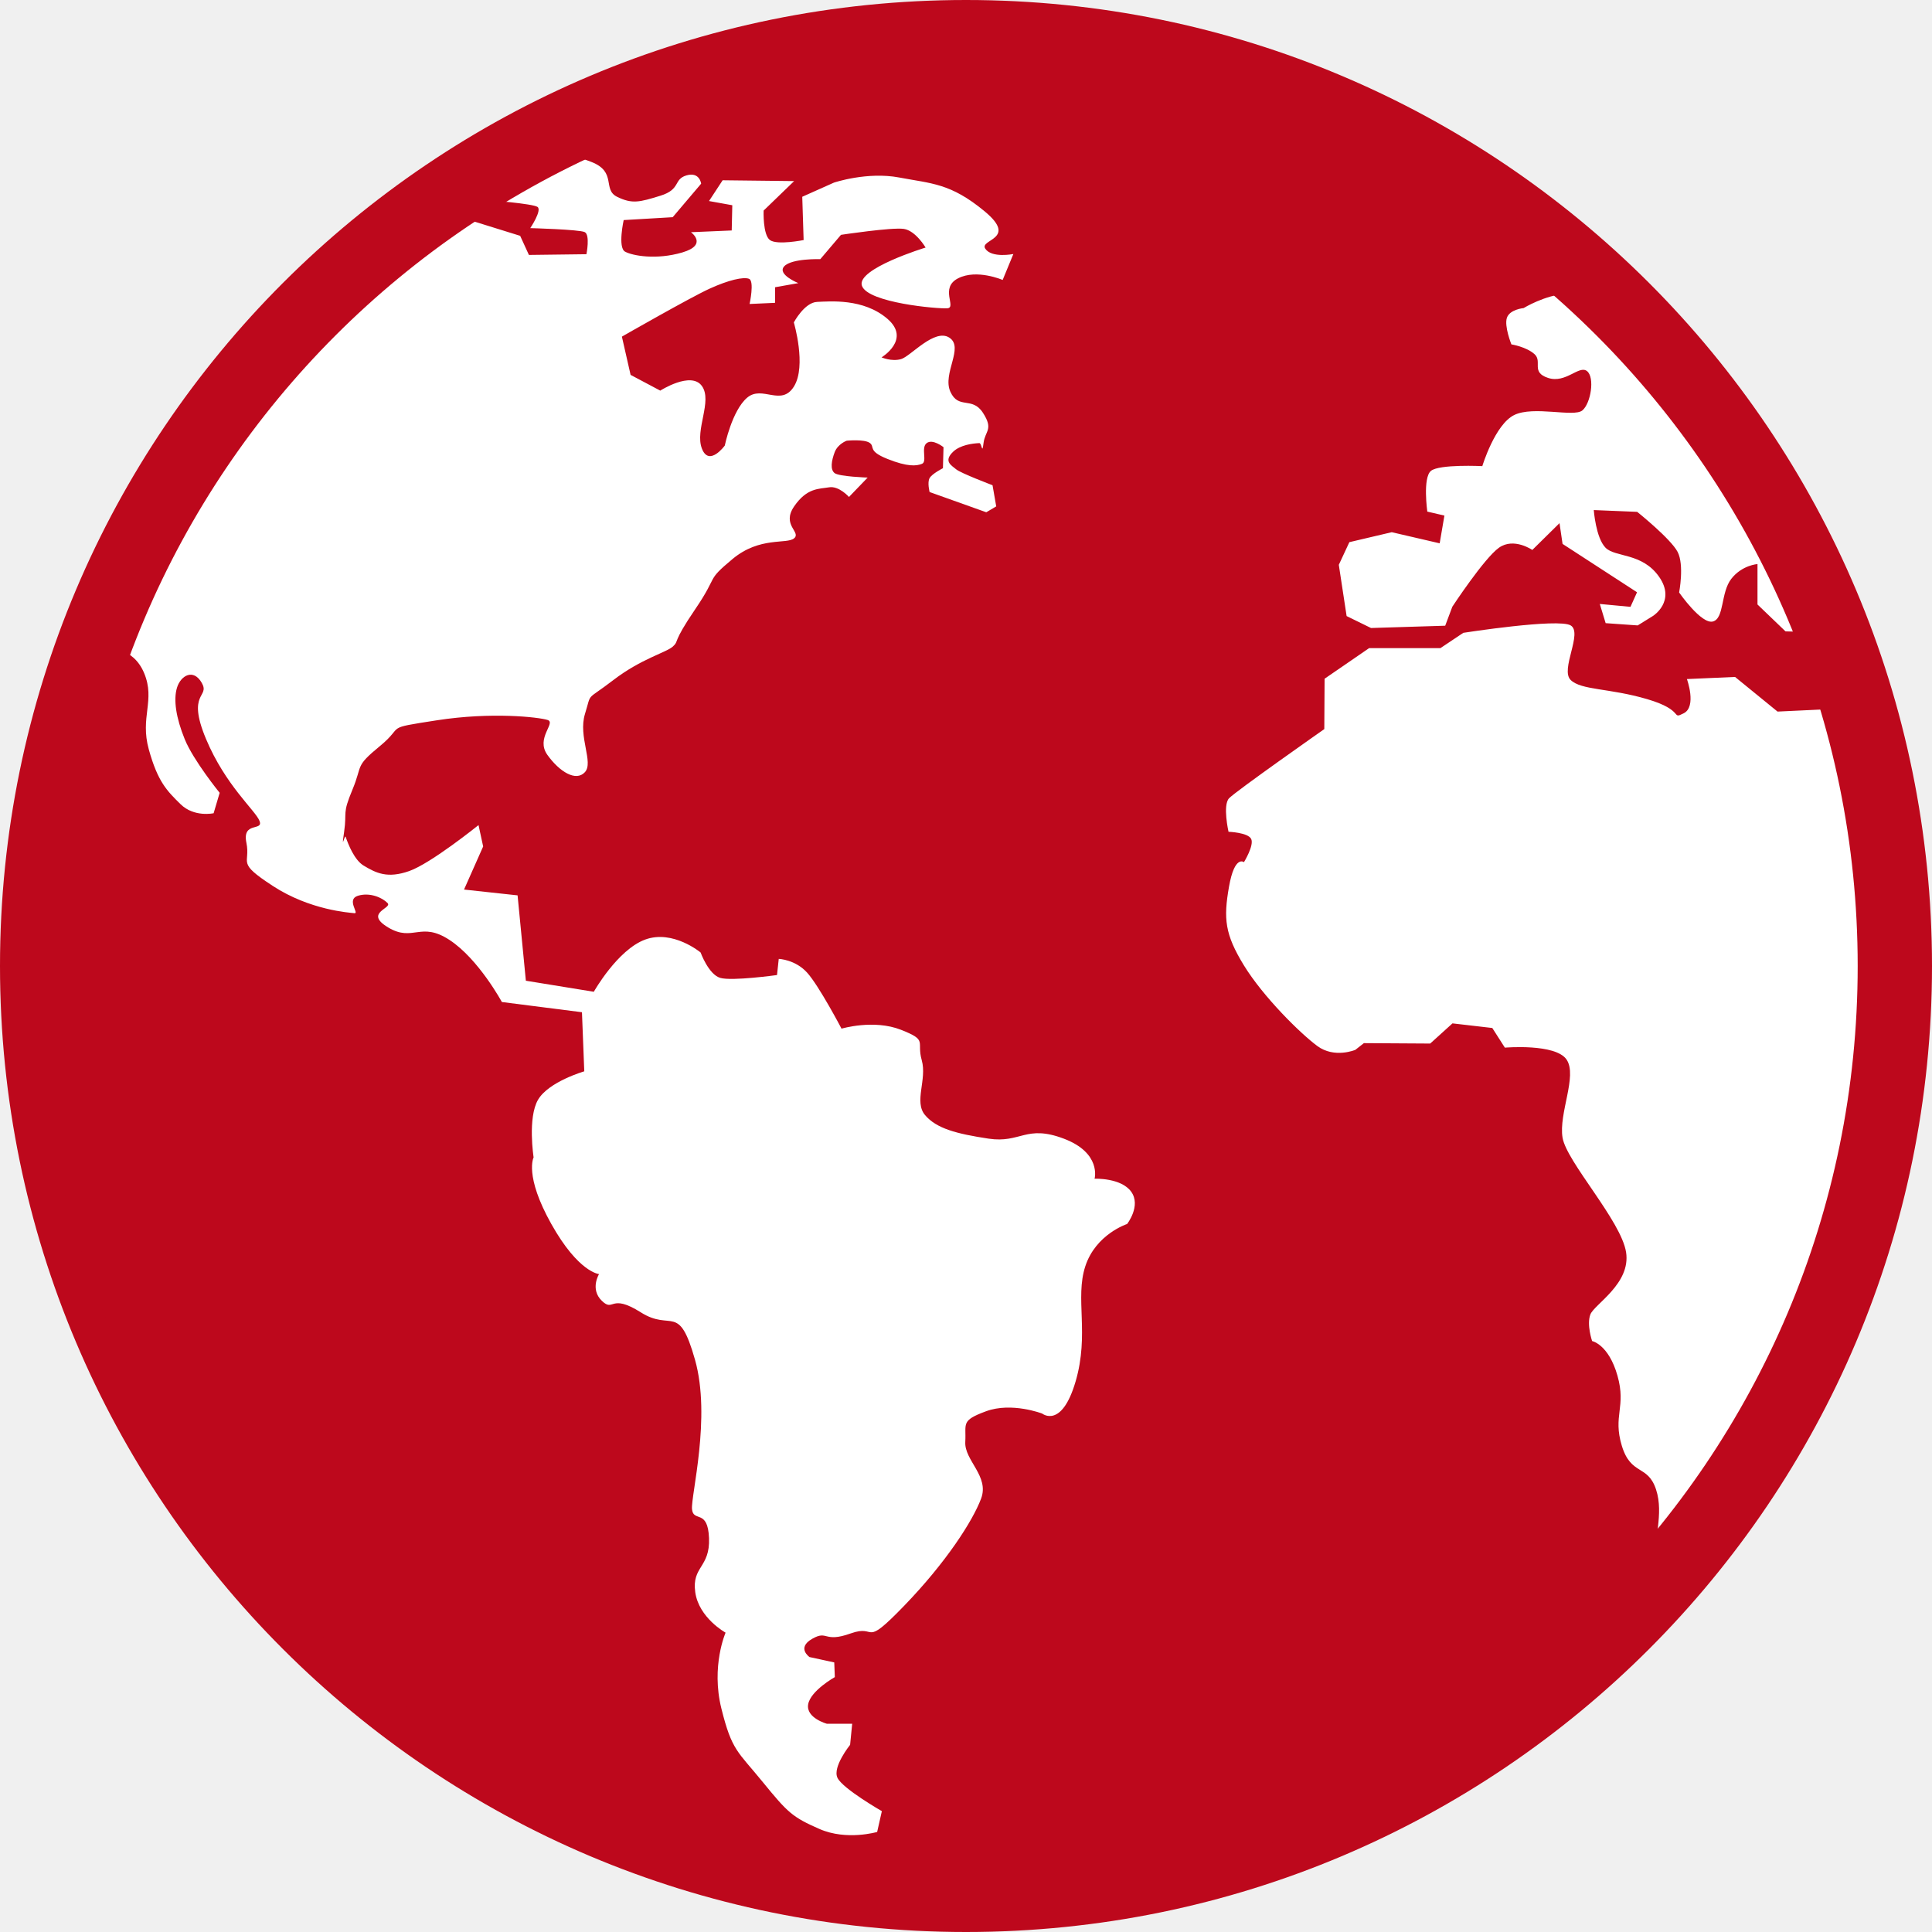
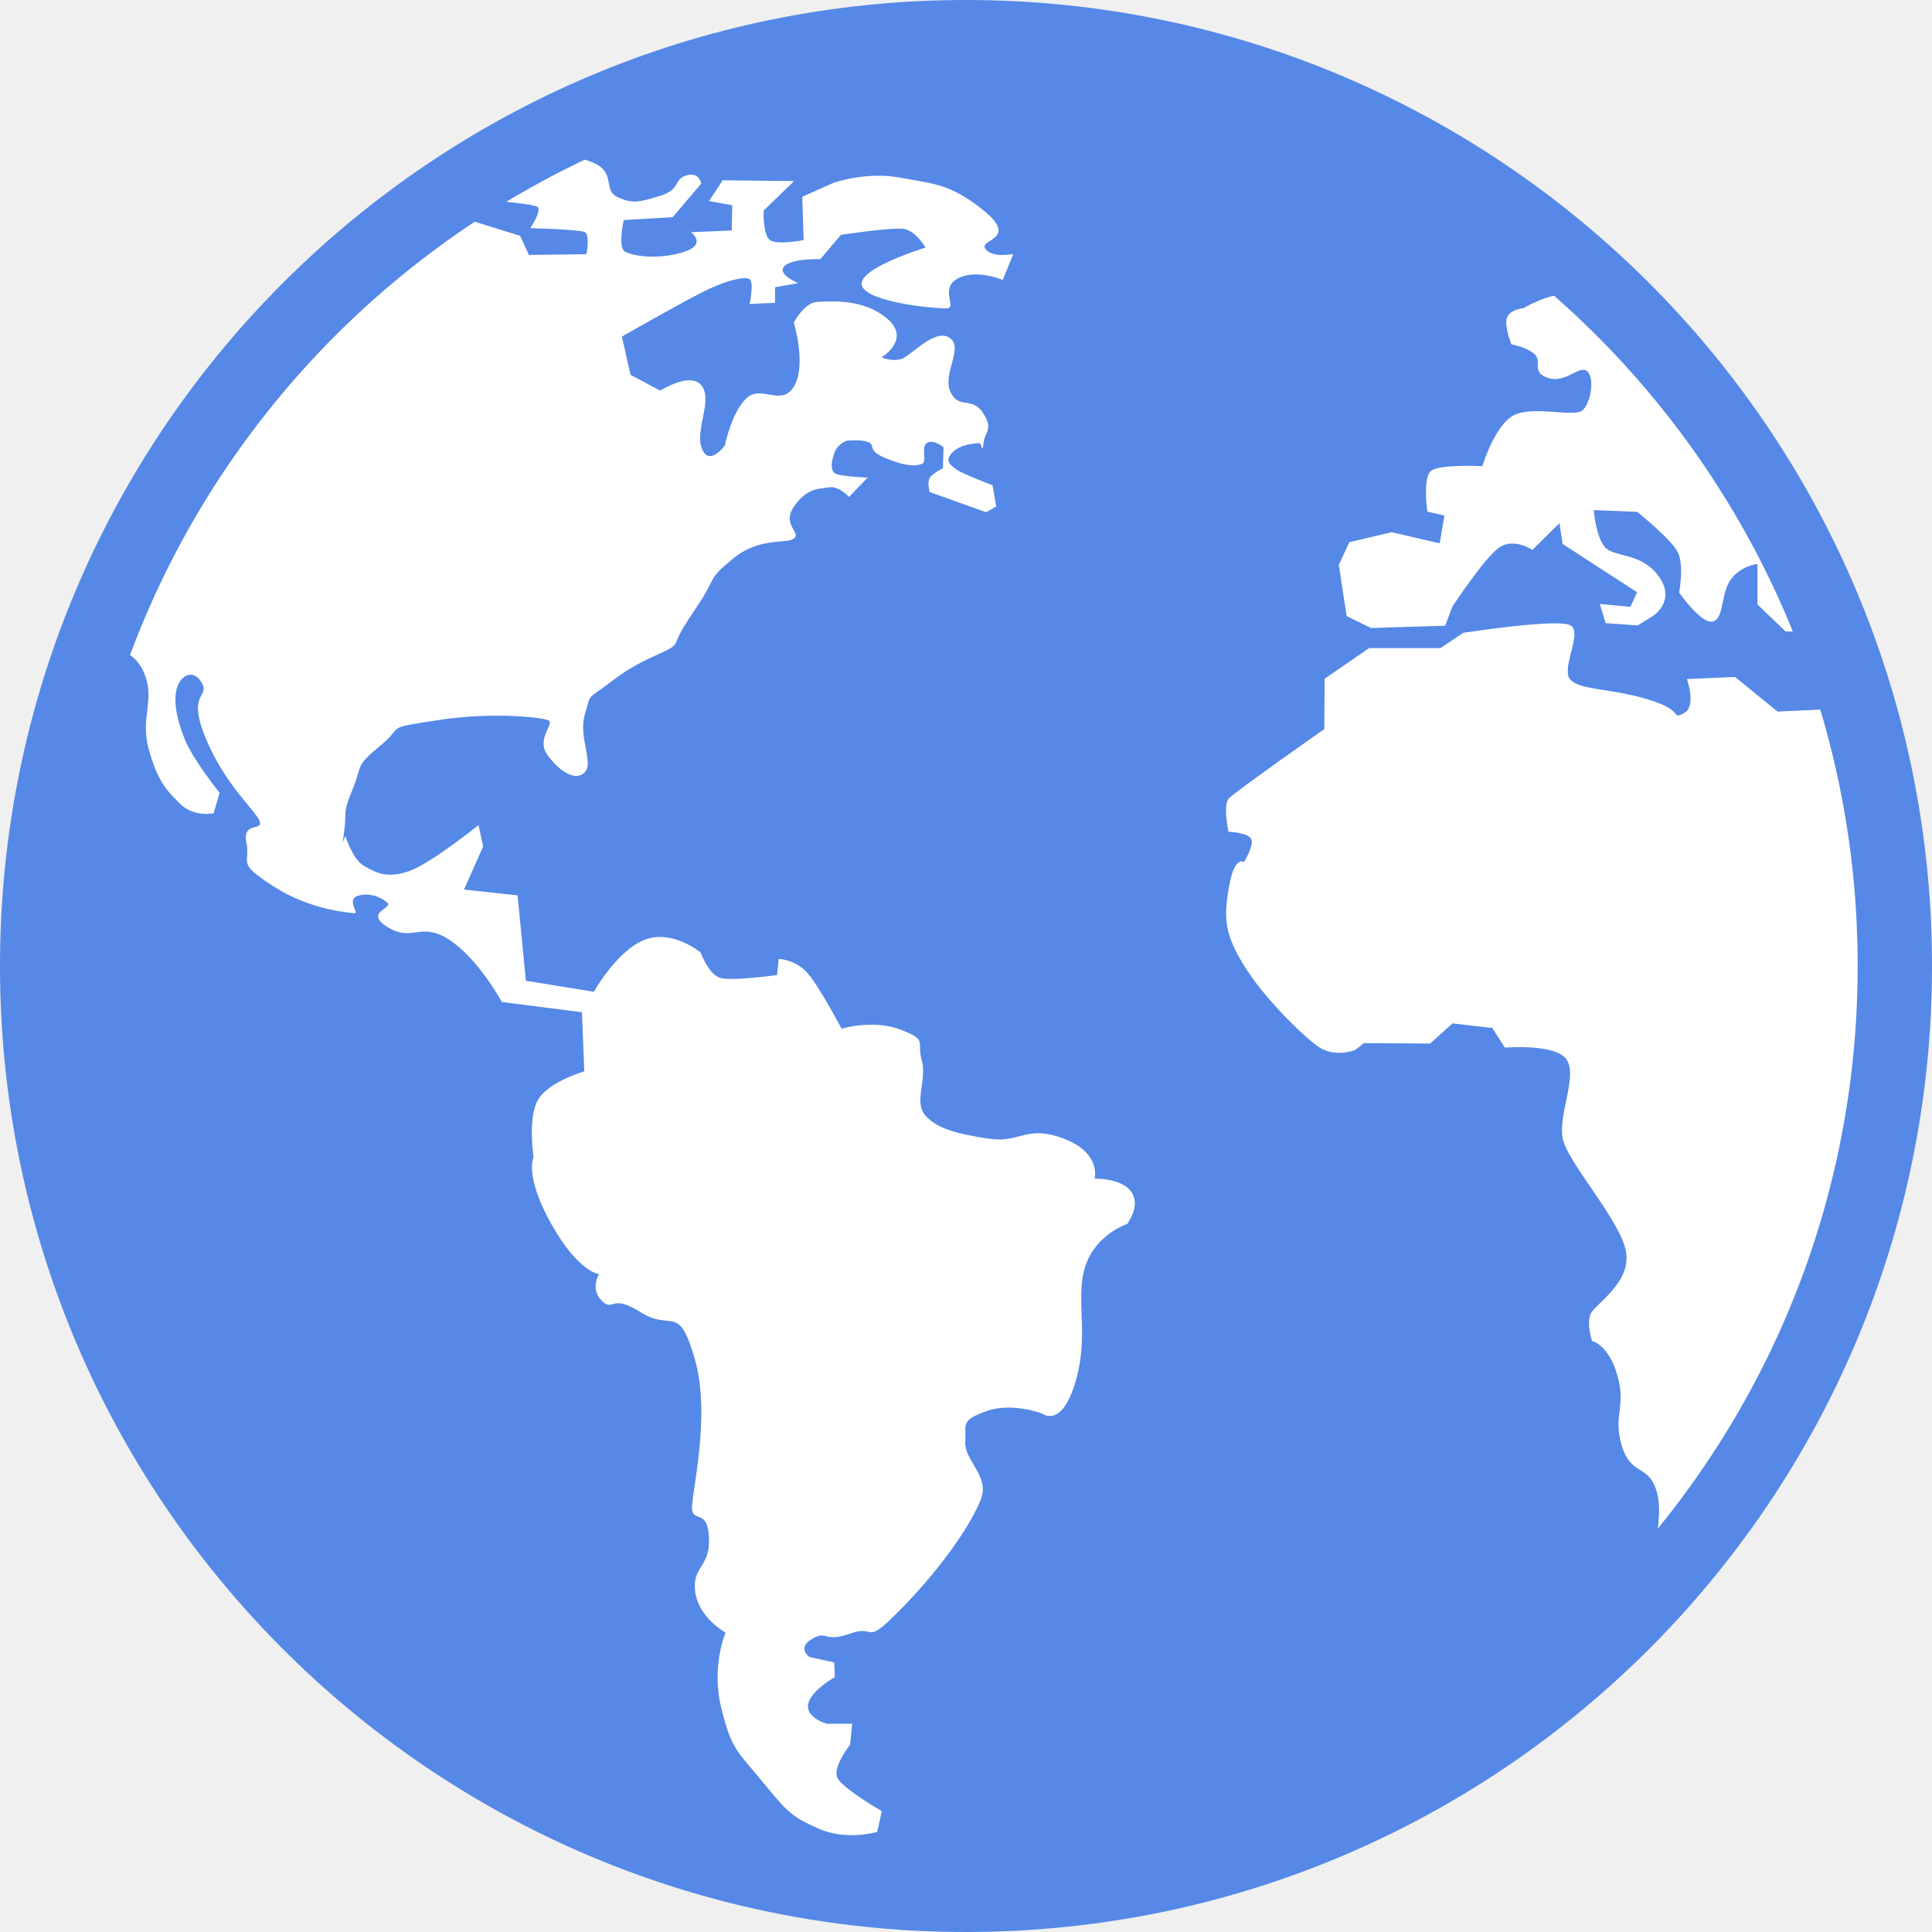
<svg xmlns="http://www.w3.org/2000/svg" width="208px" height="208px" viewBox="0 0 208 208" version="1.1">
  <defs />
  <g id="Page-1" stroke="none" stroke-width="1" fill="none" fill-rule="evenodd">
    <g id="globehas" transform="translate(4, 4)">
      <g id="Page-1">
-         <g id="globehover">
-           <circle id="Oval-6" stroke="#BD081C" stroke-width="8" fill="#FFFFFF" cx="100" cy="100" r="100" />
-           <path d="M169.108,27.722 C151.152,10.549 126.808,0 100,0 C78.144,0 57.926,7.012 41.472,18.908 L46.222,19.592 L52.001,21.389 L52.943,23.446 L59.136,23.369 C59.136,23.369 59.555,21.27 58.945,20.986 C58.336,20.703 53.089,20.559 53.089,20.559 C53.089,20.559 54.388,18.624 53.864,18.274 C53.34,17.924 48.582,17.55 48.582,17.55 C48.582,17.55 50.956,14.732 53.599,13.751 C56.243,12.77 56.897,12.356 59.671,13.435 C62.446,14.514 60.822,16.398 62.443,17.191 C64.063,17.985 64.861,17.763 67.097,17.072 C69.333,16.381 68.477,15.306 69.903,14.884 C71.33,14.463 71.485,15.775 71.485,15.775 L68.424,19.383 L63.146,19.693 C63.146,19.693 62.49,22.649 63.291,23.091 C64.092,23.533 66.652,24.005 69.458,23.179 C72.264,22.352 70.39,21 70.39,21 L74.777,20.812 L74.839,18.096 L72.333,17.644 L73.799,15.408 L81.497,15.496 L78.212,18.671 C78.212,18.671 78.111,21.27 78.892,21.845 C79.672,22.42 82.519,21.845 82.519,21.845 L82.371,17.184 L85.782,15.661 C85.782,15.661 89.357,14.453 92.822,15.112 C96.288,15.771 98.331,15.707 101.998,18.745 C105.665,21.782 101.385,21.747 102.081,22.781 C102.778,23.814 105.099,23.347 105.099,23.347 L103.947,26.141 C103.947,26.141 101.163,24.931 99.149,25.963 C97.135,26.995 99.019,29.11 97.998,29.189 C96.977,29.269 89.456,28.606 88.798,26.774 C88.14,24.941 95.651,22.652 95.651,22.652 C95.651,22.652 94.587,20.837 93.308,20.644 C92.029,20.452 86.54,21.282 86.54,21.282 L84.315,23.901 C84.315,23.901 81.228,23.801 80.428,24.673 C79.629,25.544 81.947,26.481 81.947,26.481 L79.442,26.925 L79.442,28.603 L76.701,28.727 C76.701,28.727 77.243,26.247 76.64,26.016 C76.038,25.785 74.457,26.139 72.397,27.077 C70.336,28.014 62.953,32.242 62.953,32.242 L63.89,36.36 L67.085,38.055 C67.085,38.055 70.399,35.93 71.565,37.554 C72.732,39.177 70.794,42.283 71.565,44.29 C72.337,46.297 74.031,43.969 74.031,43.969 C74.031,43.969 74.804,40.211 76.434,38.818 C78.065,37.425 80.104,39.821 81.479,37.606 C82.853,35.391 81.464,30.712 81.464,30.712 C81.464,30.712 82.607,28.555 83.978,28.502 C85.348,28.449 88.959,28.1 91.539,30.322 C94.118,32.545 90.909,34.474 90.909,34.474 C90.909,34.474 91.987,34.956 93.015,34.659 C94.043,34.362 96.623,31.304 98.218,32.359 C99.813,33.413 97.437,36.198 98.313,38.162 C99.19,40.126 100.658,38.634 101.826,40.444 C102.994,42.254 102.048,42.372 101.888,43.701 C101.727,45.031 101.711,43.693 101.432,43.705 C100.731,43.736 99.385,43.895 98.612,44.637 C97.532,45.673 98.454,46.113 98.941,46.527 C99.429,46.941 102.857,48.24 102.857,48.24 L103.254,50.518 L102.183,51.151 L96.081,48.972 C96.081,48.972 95.815,47.945 96.081,47.472 C96.346,46.998 97.517,46.407 97.517,46.407 L97.579,44.144 C97.579,44.144 96.41,43.208 95.765,43.707 C95.12,44.205 95.856,45.697 95.261,45.936 C94.667,46.176 93.707,46.276 91.539,45.407 C89.37,44.539 90.228,44.111 89.639,43.685 C89.05,43.258 87.159,43.446 87.159,43.446 C87.159,43.446 86.197,43.784 85.857,44.697 C85.516,45.61 85.361,46.556 85.857,46.935 C86.352,47.314 89.413,47.416 89.413,47.416 L87.402,49.503 C87.402,49.503 86.321,48.282 85.256,48.465 C84.19,48.648 82.879,48.5 81.497,50.518 C80.115,52.536 82.284,53.28 81.497,53.953 C80.71,54.625 77.811,53.731 74.868,56.181 C71.925,58.631 73.426,57.805 70.85,61.584 C68.273,65.364 69.164,64.936 68.451,65.596 C67.738,66.257 65.067,66.888 62.023,69.224 C58.978,71.56 59.733,70.413 58.978,72.864 C58.224,75.316 59.94,78.077 58.971,79.132 C58.002,80.187 56.228,79.081 54.931,77.269 C53.634,75.456 55.915,73.813 54.947,73.51 C53.979,73.207 48.92,72.632 43.044,73.546 C37.168,74.461 39.665,74.055 36.908,76.318 C34.151,78.58 35.073,78.312 33.944,81.015 C32.815,83.718 33.372,83.302 33.049,85.556 C32.726,87.811 33.106,85.77 33.216,86.097 C33.508,86.957 34.171,88.601 35.146,89.188 C36.491,89.998 37.712,90.604 40.059,89.778 C42.406,88.951 47.518,84.83 47.518,84.83 L48.017,87.131 L45.958,91.77 L51.723,92.395 L52.615,101.585 L59.93,102.775 C59.93,102.775 62.473,98.254 65.459,97.155 C68.445,96.057 71.428,98.546 71.428,98.546 C71.428,98.546 72.281,100.908 73.539,101.279 C74.797,101.65 79.654,100.973 79.654,100.973 L79.84,99.234 C79.84,99.234 81.619,99.296 82.902,100.722 C84.185,102.147 86.599,106.745 86.599,106.745 C86.599,106.745 90.062,105.711 93.001,106.869 C95.94,108.027 94.649,108.07 95.237,110.148 C95.824,112.227 94.368,114.616 95.597,116.058 C96.826,117.499 98.966,118.063 102.432,118.587 C105.898,119.11 106.44,117.041 110.527,118.587 C114.613,120.132 113.843,122.901 113.843,122.901 C113.843,122.901 116.699,122.785 117.787,124.302 C118.876,125.819 117.343,127.777 117.343,127.777 C117.343,127.777 113.977,128.865 112.845,132.326 C111.713,135.786 113.302,139.594 111.799,144.731 C110.296,149.867 108.204,148.186 108.204,148.186 C108.204,148.186 104.923,146.92 102.16,147.937 C99.397,148.955 100.036,149.247 99.923,151.236 C99.811,153.224 102.53,154.917 101.629,157.331 C100.729,159.744 97.857,164.209 93.336,168.885 C88.815,173.56 90.513,170.805 87.585,171.856 C84.656,172.907 85.144,171.457 83.436,172.438 C81.727,173.419 83.155,174.4 83.155,174.4 L85.816,174.976 L85.878,176.558 C85.878,176.558 83.258,178.019 83.007,179.491 C82.757,180.964 85.025,181.581 85.025,181.581 L87.747,181.581 L87.523,183.848 C87.523,183.848 85.601,186.23 86.162,187.401 C86.722,188.572 90.941,190.99 90.941,190.99 L90.435,193.229 C90.435,193.229 87.161,194.19 84.237,192.914 C81.314,191.637 80.812,191.159 78.113,187.847 C75.414,184.535 74.797,184.495 73.665,179.941 C72.532,175.386 74.116,171.772 74.116,171.772 C74.116,171.772 71.233,170.187 70.85,167.407 C70.466,164.628 72.457,164.791 72.333,161.594 C72.208,158.396 70.639,159.932 70.503,158.478 C70.367,157.025 72.584,148.603 70.824,142.388 C69.064,136.173 68.328,139.398 64.995,137.291 C61.661,135.184 62.11,137.316 60.8,136.052 C59.49,134.787 60.494,133.167 60.494,133.167 C60.494,133.167 58.289,133.008 55.356,127.777 C52.422,122.546 53.449,120.606 53.449,120.606 C53.449,120.606 52.785,116.337 53.93,114.392 C55.074,112.447 58.903,111.34 58.903,111.34 L58.654,104.977 L50.032,103.878 C50.032,103.878 47.53,99.252 44.4,97.199 C41.269,95.147 40.487,97.456 37.806,95.86 C35.125,94.263 38.274,93.8 37.727,93.226 C37.18,92.653 35.834,92.041 34.541,92.436 C33.247,92.831 34.709,94.378 34.162,94.315 C33.614,94.252 29.383,93.997 25.371,91.381 C21.358,88.765 23.003,89.061 22.527,86.731 C22.051,84.4 24.384,85.521 23.942,84.384 C23.5,83.247 20.285,80.59 18.17,75.534 C16.056,70.478 18.632,71.12 17.727,69.525 C16.823,67.93 15.453,68.727 15.054,70.04 C14.655,71.354 14.959,73.295 15.888,75.583 C16.818,77.87 19.65,81.356 19.65,81.356 L18.999,83.553 C18.999,83.553 16.901,84.02 15.434,82.576 C13.967,81.131 12.989,80.173 12.02,76.682 C11.052,73.19 12.74,71.41 11.522,68.476 C10.304,65.542 7.495,65.779 7.495,65.779 C7.495,65.779 7.287,64.593 7.187,62.704 C2.551,74.229 0,86.817 0,100 C0,155.228 44.772,200 100,200 C132.041,200 160.562,184.931 178.863,161.494 L177.214,163.388 C177.214,163.388 175.097,164.859 174.493,163.406 C173.889,161.953 175.188,159.071 174.289,156.353 C173.391,153.635 171.591,154.896 170.605,151.648 C169.62,148.4 171.098,147.492 170.138,144.108 C169.178,140.723 167.408,140.38 167.408,140.38 C167.408,140.38 166.801,138.611 167.22,137.515 C167.639,136.42 171.598,134.2 171.064,130.812 C170.531,127.423 164.664,121.092 164.226,118.487 C163.787,115.882 165.844,111.846 164.664,110.082 C163.484,108.318 158.015,108.79 158.015,108.79 L156.661,106.674 L152.375,106.177 L149.976,108.349 L142.836,108.305 L141.914,109.029 C141.914,109.029 139.669,109.976 137.827,108.617 C135.986,107.258 131.992,103.309 129.925,99.941 C127.859,96.573 127.711,94.894 128.317,91.453 C128.923,88.011 129.925,88.821 129.925,88.821 C129.925,88.821 131.048,87.001 130.698,86.313 C130.348,85.624 128.263,85.549 128.263,85.549 C128.263,85.549 127.617,82.698 128.317,81.947 C129.017,81.196 138.575,74.495 138.575,74.495 L138.606,69.072 L143.398,65.779 L151.074,65.779 L153.541,64.13 C153.541,64.13 163.769,62.535 165.1,63.333 C166.431,64.13 163.948,68.091 165.1,69.208 C166.252,70.324 169.238,70.064 173.343,71.272 C177.447,72.48 175.856,73.508 177.274,72.79 C178.692,72.072 177.614,69.108 177.614,69.108 L182.796,68.88 L187.371,72.609 L195.856,72.208 L195.164,69.191 C194.608,67.473 194.007,65.775 193.362,64.099 L188.23,63.975 L185.212,61.079 L185.212,56.728 C185.212,56.728 183.545,56.834 182.391,58.319 C181.237,59.805 181.653,62.585 180.409,62.91 C179.165,63.235 176.775,59.788 176.775,59.788 C176.775,59.788 177.348,56.829 176.613,55.417 C175.879,54.004 172.26,51.106 172.26,51.106 L167.587,50.915 C167.587,50.915 167.805,53.896 168.849,54.963 C169.892,56.029 172.793,55.475 174.626,58.108 C176.458,60.741 173.963,62.311 173.963,62.311 L172.316,63.333 L168.865,63.089 L168.235,61.023 L171.538,61.333 L172.244,59.763 L164.226,54.557 L163.898,52.322 L160.97,55.208 C160.97,55.208 158.978,53.832 157.383,54.964 C155.788,56.096 152.359,61.319 152.359,61.319 L151.591,63.364 L143.604,63.612 L140.977,62.326 L140.137,56.809 L141.273,54.37 L145.837,53.297 L150.996,54.494 L151.506,51.507 L149.664,51.079 C149.664,51.079 149.155,47.44 150.055,46.696 C150.955,45.952 155.587,46.184 155.587,46.184 C155.587,46.184 156.938,41.71 159.015,40.684 C161.092,39.658 165.437,40.945 166.353,40.19 C167.269,39.436 167.717,36.638 166.861,35.955 C166.005,35.272 164.587,37.306 162.681,36.692 C160.775,36.077 162.087,34.933 161.213,34.135 C160.338,33.337 158.717,33.076 158.717,33.076 C158.717,33.076 157.929,31.119 158.234,30.213 C158.539,29.306 160.031,29.169 160.031,29.169 C160.031,29.169 162.321,27.761 164.664,27.62 C165.501,27.569 167.231,27.627 169.108,27.722 L169.108,27.722 Z" id="Combined-Shape" fill="#BD081C" />
+         <g id="globehas">
+           <g id="Page-1">
+             <g id="globehover">
+               <circle id="Oval-6" stroke="#5588E7" stroke-width="8" fill="#FFFFFF" cx="100" cy="100" r="100" />
+               <path d="M169.108,27.722 C151.152,10.549 126.808,0 100,0 C78.144,0 57.926,7.012 41.472,18.908 L46.222,19.592 L52.001,21.389 L52.943,23.446 L59.136,23.369 C59.136,23.369 59.555,21.27 58.945,20.986 C58.336,20.703 53.089,20.559 53.089,20.559 C53.089,20.559 54.388,18.624 53.864,18.274 C53.34,17.924 48.582,17.55 48.582,17.55 C48.582,17.55 50.956,14.732 53.599,13.751 C56.243,12.77 56.897,12.356 59.671,13.435 C62.446,14.514 60.822,16.398 62.443,17.191 C64.063,17.985 64.861,17.763 67.097,17.072 C69.333,16.381 68.477,15.306 69.903,14.884 C71.33,14.463 71.485,15.775 71.485,15.775 L68.424,19.383 L63.146,19.693 C63.146,19.693 62.49,22.649 63.291,23.091 C64.092,23.533 66.652,24.005 69.458,23.179 C72.264,22.352 70.39,21 70.39,21 L74.777,20.812 L74.839,18.096 L72.333,17.644 L73.799,15.408 L81.497,15.496 L78.212,18.671 C78.212,18.671 78.111,21.27 78.892,21.845 C79.672,22.42 82.519,21.845 82.519,21.845 L82.371,17.184 L85.782,15.661 C85.782,15.661 89.357,14.453 92.822,15.112 C96.288,15.771 98.331,15.707 101.998,18.745 C105.665,21.782 101.385,21.747 102.081,22.781 C102.778,23.814 105.099,23.347 105.099,23.347 L103.947,26.141 C103.947,26.141 101.163,24.931 99.149,25.963 C97.135,26.995 99.019,29.11 97.998,29.189 C96.977,29.269 89.456,28.606 88.798,26.774 C88.14,24.941 95.651,22.652 95.651,22.652 C95.651,22.652 94.587,20.837 93.308,20.644 C92.029,20.452 86.54,21.282 86.54,21.282 L84.315,23.901 C84.315,23.901 81.228,23.801 80.428,24.673 C79.629,25.544 81.947,26.481 81.947,26.481 L79.442,26.925 L79.442,28.603 L76.701,28.727 C76.701,28.727 77.243,26.247 76.64,26.016 C76.038,25.785 74.457,26.139 72.397,27.077 C70.336,28.014 62.953,32.242 62.953,32.242 L63.89,36.36 L67.085,38.055 C67.085,38.055 70.399,35.93 71.565,37.554 C72.732,39.177 70.794,42.283 71.565,44.29 C72.337,46.297 74.031,43.969 74.031,43.969 C74.031,43.969 74.804,40.211 76.434,38.818 C78.065,37.425 80.104,39.821 81.479,37.606 C82.853,35.391 81.464,30.712 81.464,30.712 C81.464,30.712 82.607,28.555 83.978,28.502 C85.348,28.449 88.959,28.1 91.539,30.322 C94.118,32.545 90.909,34.474 90.909,34.474 C90.909,34.474 91.987,34.956 93.015,34.659 C94.043,34.362 96.623,31.304 98.218,32.359 C99.813,33.413 97.437,36.198 98.313,38.162 C99.19,40.126 100.658,38.634 101.826,40.444 C102.994,42.254 102.048,42.372 101.888,43.701 C101.727,45.031 101.711,43.693 101.432,43.705 C100.731,43.736 99.385,43.895 98.612,44.637 C97.532,45.673 98.454,46.113 98.941,46.527 C99.429,46.941 102.857,48.24 102.857,48.24 L103.254,50.518 L102.183,51.151 L96.081,48.972 C96.081,48.972 95.815,47.945 96.081,47.472 C96.346,46.998 97.517,46.407 97.517,46.407 L97.579,44.144 C97.579,44.144 96.41,43.208 95.765,43.707 C95.12,44.205 95.856,45.697 95.261,45.936 C94.667,46.176 93.707,46.276 91.539,45.407 C89.37,44.539 90.228,44.111 89.639,43.685 C89.05,43.258 87.159,43.446 87.159,43.446 C87.159,43.446 86.197,43.784 85.857,44.697 C85.516,45.61 85.361,46.556 85.857,46.935 C86.352,47.314 89.413,47.416 89.413,47.416 L87.402,49.503 C87.402,49.503 86.321,48.282 85.256,48.465 C84.19,48.648 82.879,48.5 81.497,50.518 C80.115,52.536 82.284,53.28 81.497,53.953 C80.71,54.625 77.811,53.731 74.868,56.181 C71.925,58.631 73.426,57.805 70.85,61.584 C68.273,65.364 69.164,64.936 68.451,65.596 C67.738,66.257 65.067,66.888 62.023,69.224 C58.978,71.56 59.733,70.413 58.978,72.864 C58.224,75.316 59.94,78.077 58.971,79.132 C58.002,80.187 56.228,79.081 54.931,77.269 C53.634,75.456 55.915,73.813 54.947,73.51 C53.979,73.207 48.92,72.632 43.044,73.546 C37.168,74.461 39.665,74.055 36.908,76.318 C34.151,78.58 35.073,78.312 33.944,81.015 C32.815,83.718 33.372,83.302 33.049,85.556 C32.726,87.811 33.106,85.77 33.216,86.097 C33.508,86.957 34.171,88.601 35.146,89.188 C36.491,89.998 37.712,90.604 40.059,89.778 C42.406,88.951 47.518,84.83 47.518,84.83 L48.017,87.131 L45.958,91.77 L51.723,92.395 L52.615,101.585 L59.93,102.775 C59.93,102.775 62.473,98.254 65.459,97.155 C68.445,96.057 71.428,98.546 71.428,98.546 C71.428,98.546 72.281,100.908 73.539,101.279 C74.797,101.65 79.654,100.973 79.654,100.973 L79.84,99.234 C79.84,99.234 81.619,99.296 82.902,100.722 C84.185,102.147 86.599,106.745 86.599,106.745 C86.599,106.745 90.062,105.711 93.001,106.869 C95.94,108.027 94.649,108.07 95.237,110.148 C95.824,112.227 94.368,114.616 95.597,116.058 C96.826,117.499 98.966,118.063 102.432,118.587 C105.898,119.11 106.44,117.041 110.527,118.587 C114.613,120.132 113.843,122.901 113.843,122.901 C113.843,122.901 116.699,122.785 117.787,124.302 C118.876,125.819 117.343,127.777 117.343,127.777 C117.343,127.777 113.977,128.865 112.845,132.326 C111.713,135.786 113.302,139.594 111.799,144.731 C110.296,149.867 108.204,148.186 108.204,148.186 C108.204,148.186 104.923,146.92 102.16,147.937 C99.397,148.955 100.036,149.247 99.923,151.236 C99.811,153.224 102.53,154.917 101.629,157.331 C100.729,159.744 97.857,164.209 93.336,168.885 C88.815,173.56 90.513,170.805 87.585,171.856 C84.656,172.907 85.144,171.457 83.436,172.438 C81.727,173.419 83.155,174.4 83.155,174.4 L85.816,174.976 L85.878,176.558 C85.878,176.558 83.258,178.019 83.007,179.491 C82.757,180.964 85.025,181.581 85.025,181.581 L87.747,181.581 L87.523,183.848 C87.523,183.848 85.601,186.23 86.162,187.401 C86.722,188.572 90.941,190.99 90.941,190.99 L90.435,193.229 C90.435,193.229 87.161,194.19 84.237,192.914 C81.314,191.637 80.812,191.159 78.113,187.847 C75.414,184.535 74.797,184.495 73.665,179.941 C72.532,175.386 74.116,171.772 74.116,171.772 C74.116,171.772 71.233,170.187 70.85,167.407 C70.466,164.628 72.457,164.791 72.333,161.594 C72.208,158.396 70.639,159.932 70.503,158.478 C70.367,157.025 72.584,148.603 70.824,142.388 C69.064,136.173 68.328,139.398 64.995,137.291 C61.661,135.184 62.11,137.316 60.8,136.052 C59.49,134.787 60.494,133.167 60.494,133.167 C60.494,133.167 58.289,133.008 55.356,127.777 C52.422,122.546 53.449,120.606 53.449,120.606 C53.449,120.606 52.785,116.337 53.93,114.392 C55.074,112.447 58.903,111.34 58.903,111.34 L58.654,104.977 L50.032,103.878 C50.032,103.878 47.53,99.252 44.4,97.199 C41.269,95.147 40.487,97.456 37.806,95.86 C35.125,94.263 38.274,93.8 37.727,93.226 C37.18,92.653 35.834,92.041 34.541,92.436 C33.247,92.831 34.709,94.378 34.162,94.315 C33.614,94.252 29.383,93.997 25.371,91.381 C21.358,88.765 23.003,89.061 22.527,86.731 C22.051,84.4 24.384,85.521 23.942,84.384 C23.5,83.247 20.285,80.59 18.17,75.534 C16.056,70.478 18.632,71.12 17.727,69.525 C16.823,67.93 15.453,68.727 15.054,70.04 C14.655,71.354 14.959,73.295 15.888,75.583 C16.818,77.87 19.65,81.356 19.65,81.356 L18.999,83.553 C18.999,83.553 16.901,84.02 15.434,82.576 C13.967,81.131 12.989,80.173 12.02,76.682 C11.052,73.19 12.74,71.41 11.522,68.476 C10.304,65.542 7.495,65.779 7.495,65.779 C7.495,65.779 7.287,64.593 7.187,62.704 C2.551,74.229 0,86.817 0,100 C0,155.228 44.772,200 100,200 C132.041,200 160.562,184.931 178.863,161.494 L177.214,163.388 C177.214,163.388 175.097,164.859 174.493,163.406 C173.889,161.953 175.188,159.071 174.289,156.353 C173.391,153.635 171.591,154.896 170.605,151.648 C169.62,148.4 171.098,147.492 170.138,144.108 C169.178,140.723 167.408,140.38 167.408,140.38 C167.408,140.38 166.801,138.611 167.22,137.515 C167.639,136.42 171.598,134.2 171.064,130.812 C170.531,127.423 164.664,121.092 164.226,118.487 C163.787,115.882 165.844,111.846 164.664,110.082 C163.484,108.318 158.015,108.79 158.015,108.79 L156.661,106.674 L152.375,106.177 L149.976,108.349 L142.836,108.305 L141.914,109.029 C141.914,109.029 139.669,109.976 137.827,108.617 C135.986,107.258 131.992,103.309 129.925,99.941 C127.859,96.573 127.711,94.894 128.317,91.453 C128.923,88.011 129.925,88.821 129.925,88.821 C129.925,88.821 131.048,87.001 130.698,86.313 C130.348,85.624 128.263,85.549 128.263,85.549 C128.263,85.549 127.617,82.698 128.317,81.947 C129.017,81.196 138.575,74.495 138.575,74.495 L138.606,69.072 L143.398,65.779 L151.074,65.779 L153.541,64.13 C153.541,64.13 163.769,62.535 165.1,63.333 C166.431,64.13 163.948,68.091 165.1,69.208 C166.252,70.324 169.238,70.064 173.343,71.272 C177.447,72.48 175.856,73.508 177.274,72.79 C178.692,72.072 177.614,69.108 177.614,69.108 L182.796,68.88 L187.371,72.609 L195.856,72.208 L195.164,69.191 C194.608,67.473 194.007,65.775 193.362,64.099 L188.23,63.975 L185.212,61.079 L185.212,56.728 C185.212,56.728 183.545,56.834 182.391,58.319 C181.237,59.805 181.653,62.585 180.409,62.91 C179.165,63.235 176.775,59.788 176.775,59.788 C176.775,59.788 177.348,56.829 176.613,55.417 C175.879,54.004 172.26,51.106 172.26,51.106 L167.587,50.915 C167.587,50.915 167.805,53.896 168.849,54.963 C169.892,56.029 172.793,55.475 174.626,58.108 C176.458,60.741 173.963,62.311 173.963,62.311 L172.316,63.333 L168.865,63.089 L168.235,61.023 L171.538,61.333 L172.244,59.763 L164.226,54.557 L163.898,52.322 L160.97,55.208 C160.97,55.208 158.978,53.832 157.383,54.964 C155.788,56.096 152.359,61.319 152.359,61.319 L151.591,63.364 L143.604,63.612 L140.977,62.326 L140.137,56.809 L141.273,54.37 L145.837,53.297 L150.996,54.494 L151.506,51.507 L149.664,51.079 C149.664,51.079 149.155,47.44 150.055,46.696 C150.955,45.952 155.587,46.184 155.587,46.184 C155.587,46.184 156.938,41.71 159.015,40.684 C161.092,39.658 165.437,40.945 166.353,40.19 C167.269,39.436 167.717,36.638 166.861,35.955 C166.005,35.272 164.587,37.306 162.681,36.692 C160.775,36.077 162.087,34.933 161.213,34.135 C160.338,33.337 158.717,33.076 158.717,33.076 C158.717,33.076 157.929,31.119 158.234,30.213 C158.539,29.306 160.031,29.169 160.031,29.169 C160.031,29.169 162.321,27.761 164.664,27.62 C165.501,27.569 167.231,27.627 169.108,27.722 L169.108,27.722 L169.108,27.722 Z" id="Combined-Shape" fill="#5588E7" />
+             </g>
+           </g>
        </g>
      </g>
    </g>
  </g>
</svg>
